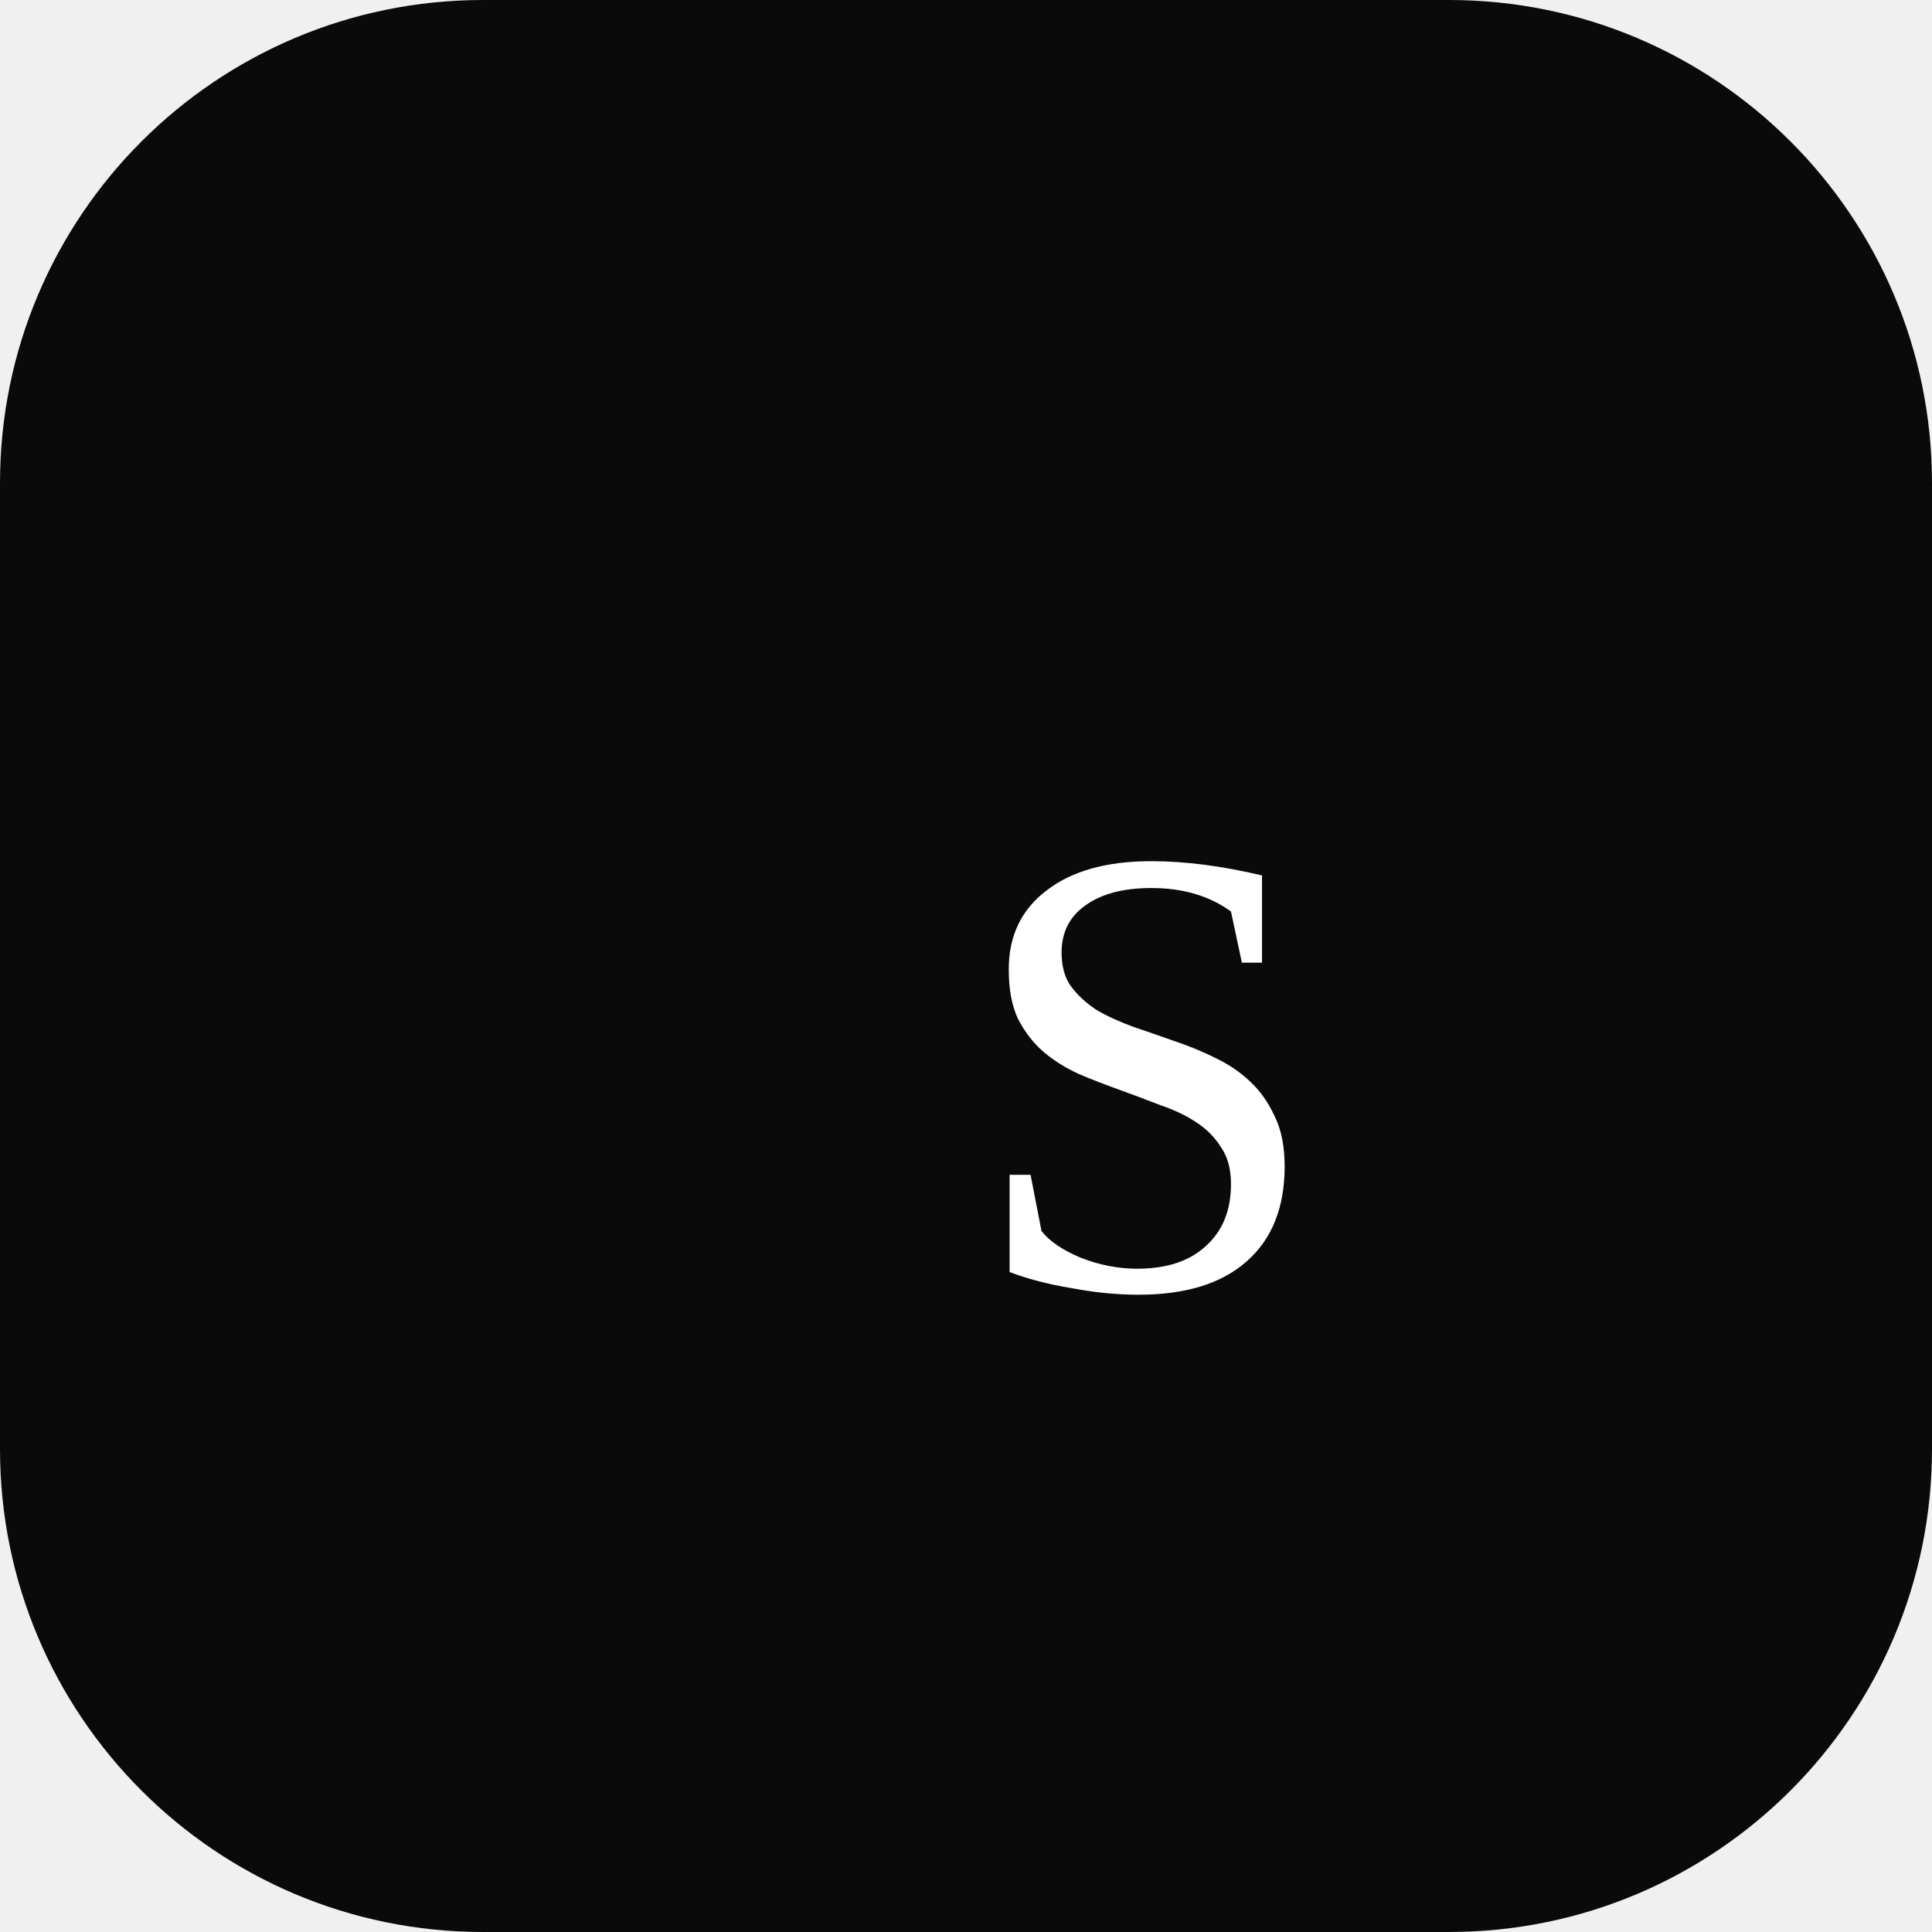
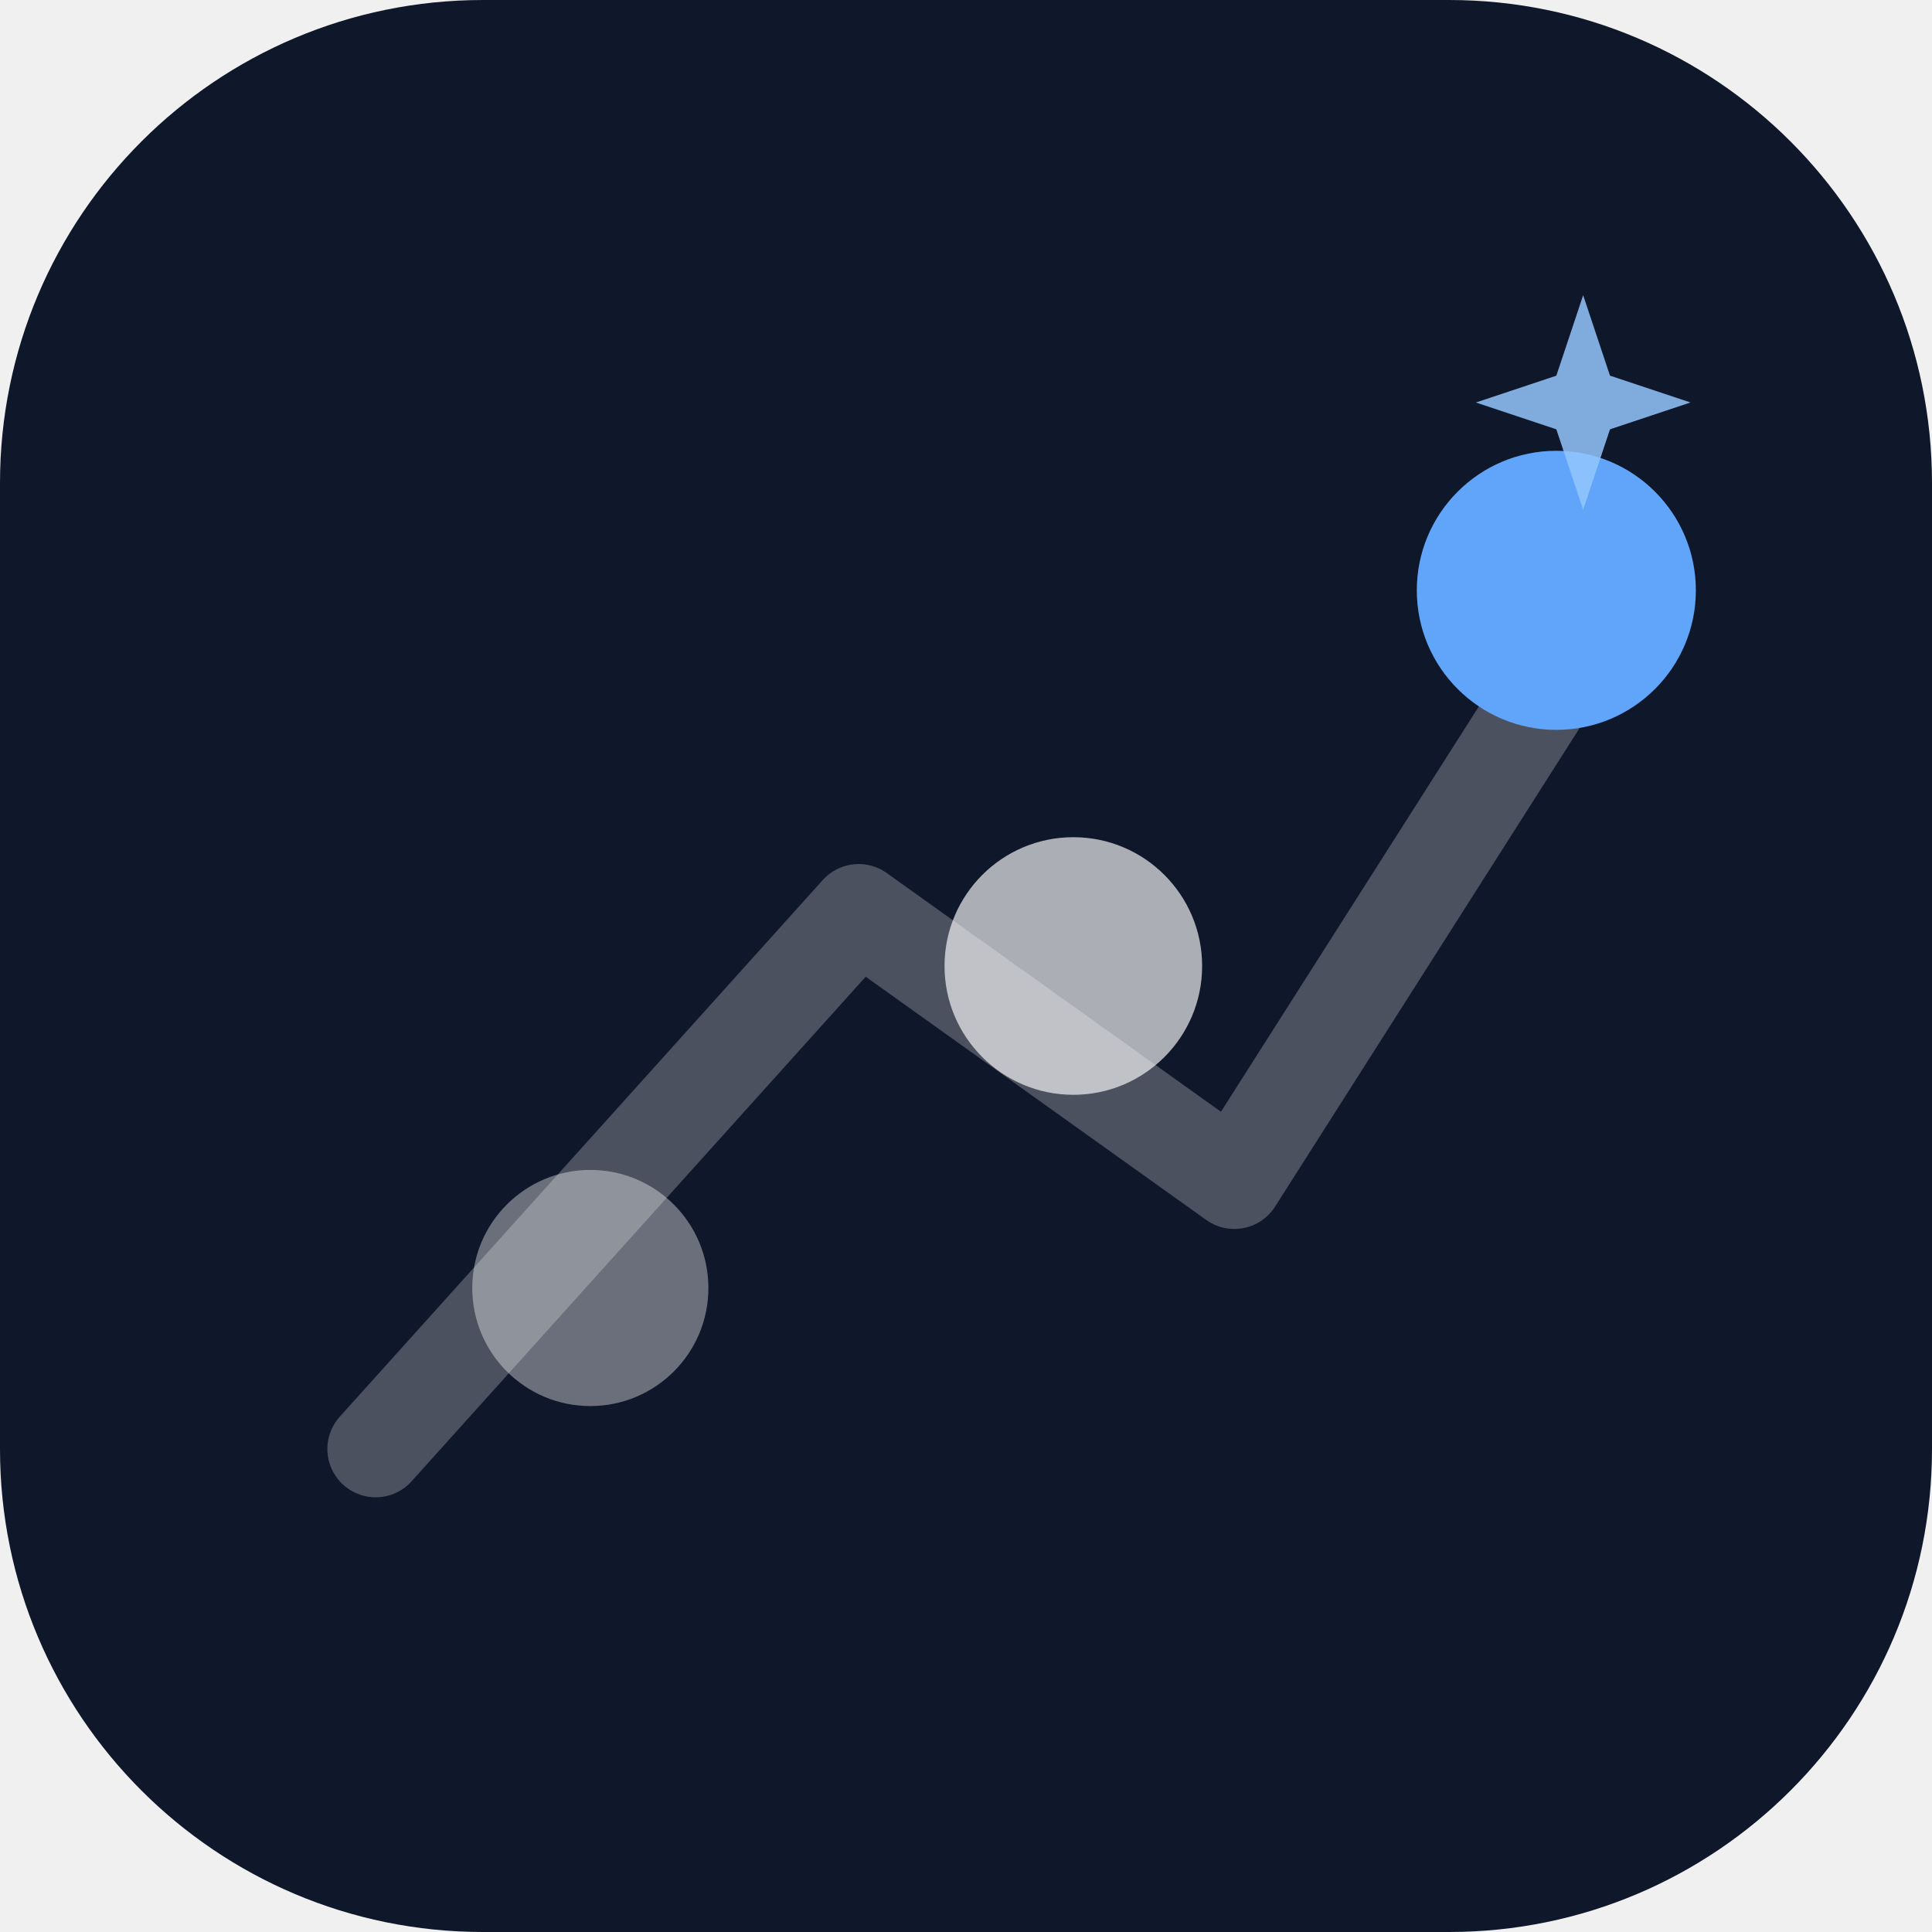
<svg xmlns="http://www.w3.org/2000/svg" width="36" height="36" viewBox="0 0 36 36" fill="none">
-   <rect width="36" height="36" rx="9" fill="#0A0A0A" />
-   <text x="18" y="24" textAnchor="middle" fontFamily="Georgia, 'Times New Roman', serif" fontSize="20" fontWeight="700" fill="white" letterSpacing="-1">S</text>
+   <rect width="36" height="36" rx="9" fill="#0F172A" />
+   <path d="M7 27 L16 17 L23 22 L30 11" stroke="white" stroke-width="1.8" stroke-linecap="round" stroke-linejoin="round" fill="none" opacity="0.25" />
+   <circle cx="11" cy="24" r="2.2" fill="white" opacity="0.38" />
+   <circle cx="20" cy="18" r="2.4" fill="white" opacity="0.65" />
+   <circle cx="29" cy="11" r="2.6" fill="#60A5FA" />
+   <path d="M29 7L29.5 5.5L30 7L31.5 7.5L30 8L29.5 9.5L29 8L27.5 7.5Z" fill="#93C5FD" opacity="0.85" />
</svg>
